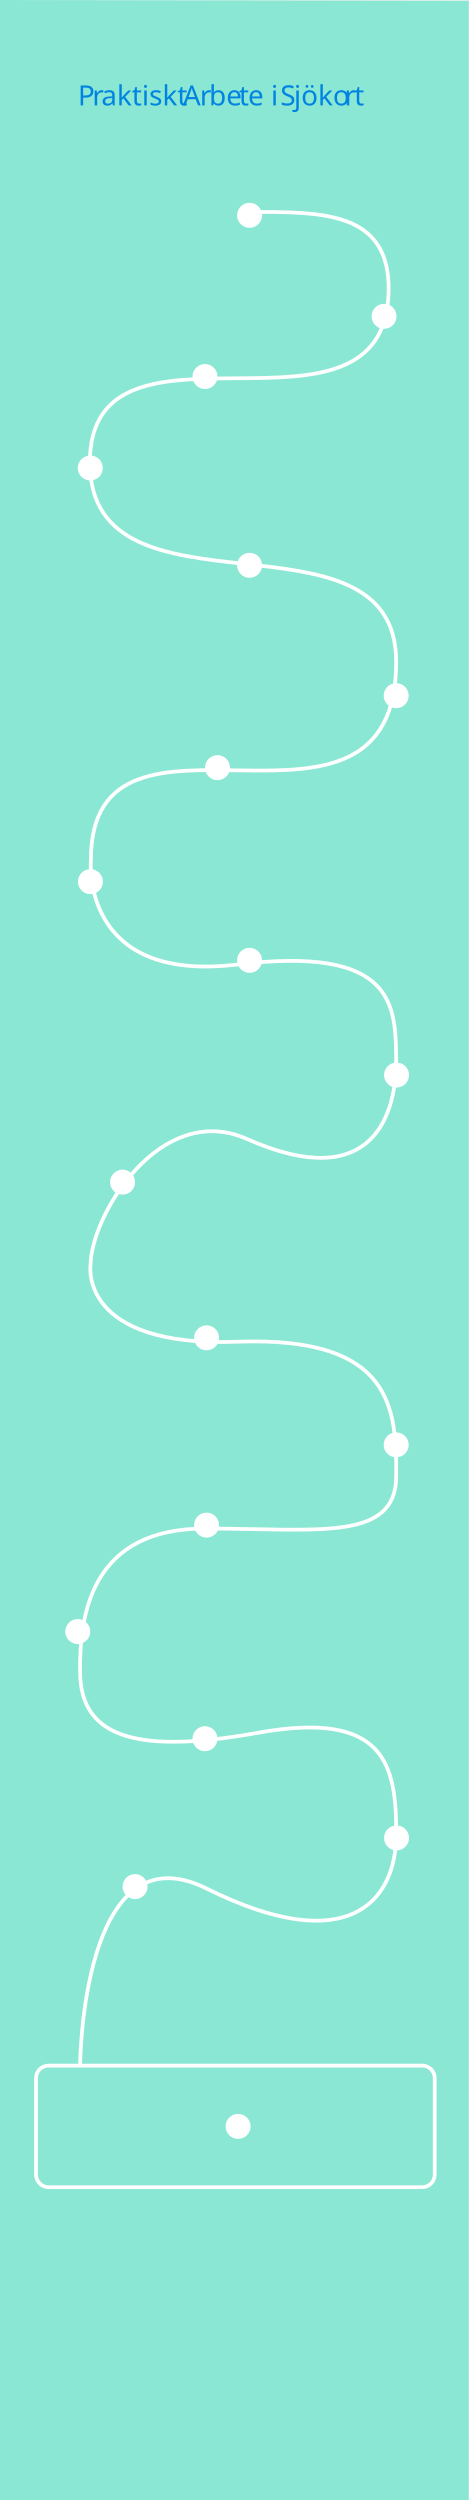
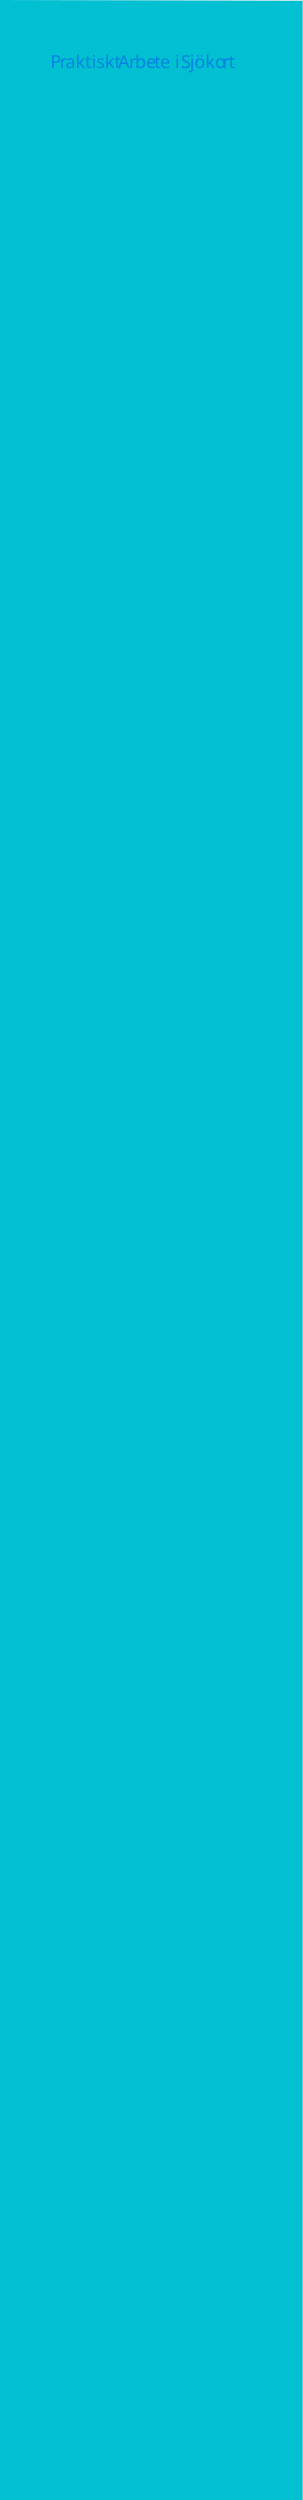
- <svg xmlns="http://www.w3.org/2000/svg" viewBox="0 0 375 2000">
-   <defs>
-     <style>
-       .cls-1 {
-         fill: #8ae7d4;
-       }
- 
-       .cls-2 {
-         letter-spacing: 0em;
-       }
- 
-       .cls-3 {
-         letter-spacing: 0em;
-       }
- 
-       .cls-4 {
-         fill: #fff;
-       }
- 
-       .cls-5 {
-         letter-spacing: 0em;
-       }
- 
-       .cls-6 {
-         letter-spacing: .02em;
-       }
- 
-       .cls-7 {
-         letter-spacing: 0em;
-       }
- 
-       .cls-8 {
-         letter-spacing: 0em;
-       }
- 
-       .cls-9 {
-         fill: none;
-         stroke: #fff;
-         stroke-miterlimit: 10;
-         stroke-width: 3px;
-       }
- 
-       .cls-10 {
-         letter-spacing: -.02em;
-       }
- 
-       .cls-11 {
-         letter-spacing: 0em;
-       }
- 
-       .cls-12 {
-         fill: #0183e1;
-         font-family: MyriadPro-Regular, 'Myriad Pro';
-         font-size: 22.31px;
-       }
-     </style>
-   </defs>
-   <g id="bg">
-     <polygon class="cls-1" points="375 2003.06 0 2002.41 0 0 375 .65 375 2003.06" />
-   </g>
-   <g id="path">
-     <path class="cls-9" d="M199.66,169.55c57.51.04,112.44-1.09,111.25,63.37-2.54,137.08-239.02,3.07-239.02,137.04s245.05,28.92,245.05,159.47c0,172-244.22,6.98-244.22,158.46,0,0-9.24,99.04,116.93,83.73,126.17-15.31,126.63,32.41,127.3,74.73.67,42.32-16.5,110.42-119.43,64.82-69.29-30.69-125.16,61.22-125.16,101.74,0,0-8.35,65.15,117.31,60.48,125.66-4.67,127.39,54.49,127.31,107.42-.09,52.93-62.98,42.03-152.96,42.03s-100.59,66.94-99.95,115.2c.63,48.26,38.57,66.94,141.81,48.26,103.23-18.68,111.11,26.46,111.11,80.95,0,54.49-39.01,99.63-151.7,43.59-100.17-49.81-101.22,141.66-101.22,141.66" />
+ <svg xmlns="http://www.w3.org/2000/svg" width="375" height="3097.719" viewBox="0 0 375 3097.719">
+   <g id="anchor_bg">
+     <polygon points="375 3177.642 0 3176.615 0 0 375 1.027 375 3177.642" fill="#01c0d2" />
  </g>
  <g id="anchor_read_001-4" data-name="anchor_read_001">
-     <circle class="cls-4" cx="199.66" cy="172.25" r="10" />
+     <circle cx="199.656" cy="172.251" r="10" fill="#01c0d2" />
  </g>
  <g id="anchor_quiz_001-4" data-name="anchor_quiz_001">
-     <circle class="cls-4" cx="307.24" cy="253.04" r="10" />
+     <circle cx="307.241" cy="330.225" r="10" fill="#01c0d2" />
  </g>
  <g id="anchor_read_002-4" data-name="anchor_read_002">
-     <circle class="cls-4" cx="163.99" cy="301.24" r="10" />
+     <circle cx="163.993" cy="488.199" r="10" fill="#01c0d2" />
  </g>
  <g id="anchor_quiz_002-4" data-name="anchor_quiz_002">
-     <circle class="cls-4" cx="72.21" cy="374.4" r="10" />
+     <circle cx="72.211" cy="646.173" r="10" fill="#01c0d2" />
  </g>
-   <g id="anchor_read_003-3" data-name="anchor_read_003">
-     <circle class="cls-4" cx="199.66" cy="452.24" r="10" />
+   <g id="anchor_read_003-4" data-name="anchor_read_003">
+     <circle cx="199.656" cy="804.146" r="10" fill="#01c0d2" />
  </g>
  <g id="anchor_quiz_003-4" data-name="anchor_quiz_003">
-     <circle class="cls-4" cx="316.95" cy="556.54" r="10" />
+     <circle cx="316.952" cy="962.12" r="10" fill="#01c0d2" />
  </g>
  <g id="anchor_read_004-3" data-name="anchor_read_004">
-     <circle class="cls-4" cx="173.99" cy="614.14" r="10" />
+     <circle cx="173.993" cy="1120.094" r="10" fill="#01c0d2" />
  </g>
-   <g id="anchor_quiz_004-3" data-name="anchor_quiz_004">
-     <circle class="cls-4" cx="72.34" cy="705.33" r="10" />
+   <g id="anchor_quiz_004-4" data-name="anchor_quiz_004">
+     <circle cx="72.343" cy="1278.068" r="10" fill="#01c0d2" />
  </g>
  <g id="anchor_read_005-3" data-name="anchor_read_005">
-     <circle class="cls-4" cx="199.66" cy="768.26" r="10" />
+     <circle cx="199.656" cy="1436.041" r="10" fill="#01c0d2" />
  </g>
  <g id="anchor_quiz_005-3" data-name="anchor_quiz_005">
-     <circle class="cls-4" cx="317.24" cy="860.05" r="10" />
+     <circle cx="317.241" cy="1594.015" r="10" fill="#01c0d2" />
  </g>
-   <g id="anchor_read_006-3" data-name="anchor_read_006">
-     <circle class="cls-4" cx="98.04" cy="945.73" r="10" />
+   <g id="anchor_read_006-2" data-name="anchor_read_006">
+     <circle cx="98.038" cy="1751.989" r="10" fill="#01c0d2" />
  </g>
  <g id="anchor_quiz_006-3" data-name="anchor_quiz_006">
-     <circle class="cls-4" cx="165.25" cy="1070.27" r="10" />
+     <circle cx="165.254" cy="1909.963" r="10" fill="#01c0d2" />
  </g>
  <g id="anchor_read_007-2" data-name="anchor_read_007">
-     <circle class="cls-4" cx="316.95" cy="1155.89" r="10" />
+     <circle cx="316.952" cy="2067.936" r="10" fill="#01c0d2" />
  </g>
-   <g id="anchor_quiz_007-3" data-name="anchor_quiz_007">
-     <circle class="cls-4" cx="165.25" cy="1220.1" r="10" />
+   <g id="anchor_quiz_007-2" data-name="anchor_quiz_007">
+     <circle cx="165.254" cy="2225.91" r="10" fill="#01c0d2" />
  </g>
  <g id="anchor_read_008">
-     <circle class="cls-4" cx="62.21" cy="1305.24" r="10" />
+     <circle cx="62.211" cy="2383.884" r="10" fill="#01c0d2" />
  </g>
  <g id="anchor_quiz_008-2" data-name="anchor_quiz_008">
-     <circle class="cls-4" cx="163.99" cy="1390.96" r="10" />
+     <circle cx="163.993" cy="2541.858" r="10" fill="#01c0d2" />
  </g>
  <g id="anchor_read_009">
-     <circle class="cls-4" cx="317.24" cy="1470.36" r="10" />
+     <circle cx="317.241" cy="2699.831" r="10" fill="#01c0d2" />
  </g>
  <g id="anchor_quiz_009">
-     <circle class="cls-4" cx="108.04" cy="1509.28" r="10" />
+     <circle cx="108.038" cy="2857.805" r="10" fill="#01c0d2" />
  </g>
  <g id="anchor_quiz_010">
-     <circle class="cls-4" cx="190.48" cy="1701.12" r="10" />
+     <circle cx="190.484" cy="3015.779" r="10" fill="#01c0d2" />
  </g>
  <g id="text_praktiskt_arbete_i_sjokort">
-     <text class="cls-12" transform="translate(62.34 84.31)">
-       <tspan class="cls-10" x="0" y="0">P</tspan>
-       <tspan class="cls-7" x="11.51" y="0">r</tspan>
+     <text transform="translate(62.3444 84.3136)" fill="#0183e1" font-family="MyriadPro-Regular, 'Myriad Pro'" font-size="22.314">
+       <tspan x="0" y="0" letter-spacing="-.016em">P</tspan>
+       <tspan x="11.515" y="0" letter-spacing="-.005em">r</tspan>
      <tspan x="18.7" y="0">aktiskt </tspan>
-       <tspan class="cls-3" x="83.95" y="0">A</tspan>
-       <tspan class="cls-11" x="97.54" y="0">r</tspan>
-       <tspan x="104.92" y="0">be</tspan>
-       <tspan class="cls-5" x="128.8" y="0">t</tspan>
+       <tspan x="83.946" y="0" letter-spacing="-.003em">A</tspan>
+       <tspan x="97.536" y="0" letter-spacing=".004em">r</tspan>
+       <tspan x="104.922" y="0">be</tspan>
+       <tspan x="128.798" y="0" letter-spacing="-.006em">t</tspan>
      <tspan x="136.05" y="0">e i </tspan>
-       <tspan class="cls-2" x="161.91" y="0">S</tspan>
-       <tspan class="cls-8" x="172.82" y="0">jöko</tspan>
-       <tspan class="cls-6" x="213.21" y="0">r</tspan>
-       <tspan x="221.04" y="0">t</tspan>
+       <tspan x="161.912" y="0" letter-spacing="-.004em">S</tspan>
+       <tspan x="172.823" y="0" letter-spacing="0em">jöko</tspan>
+       <tspan x="213.212" y="0" letter-spacing=".024em">r</tspan>
+       <tspan x="221.044" y="0">t</tspan>
    </text>
-     <rect class="cls-9" x="28.83" y="1652.5" width="318.93" height="97.24" rx="10" ry="10" />
  </g>
</svg>
